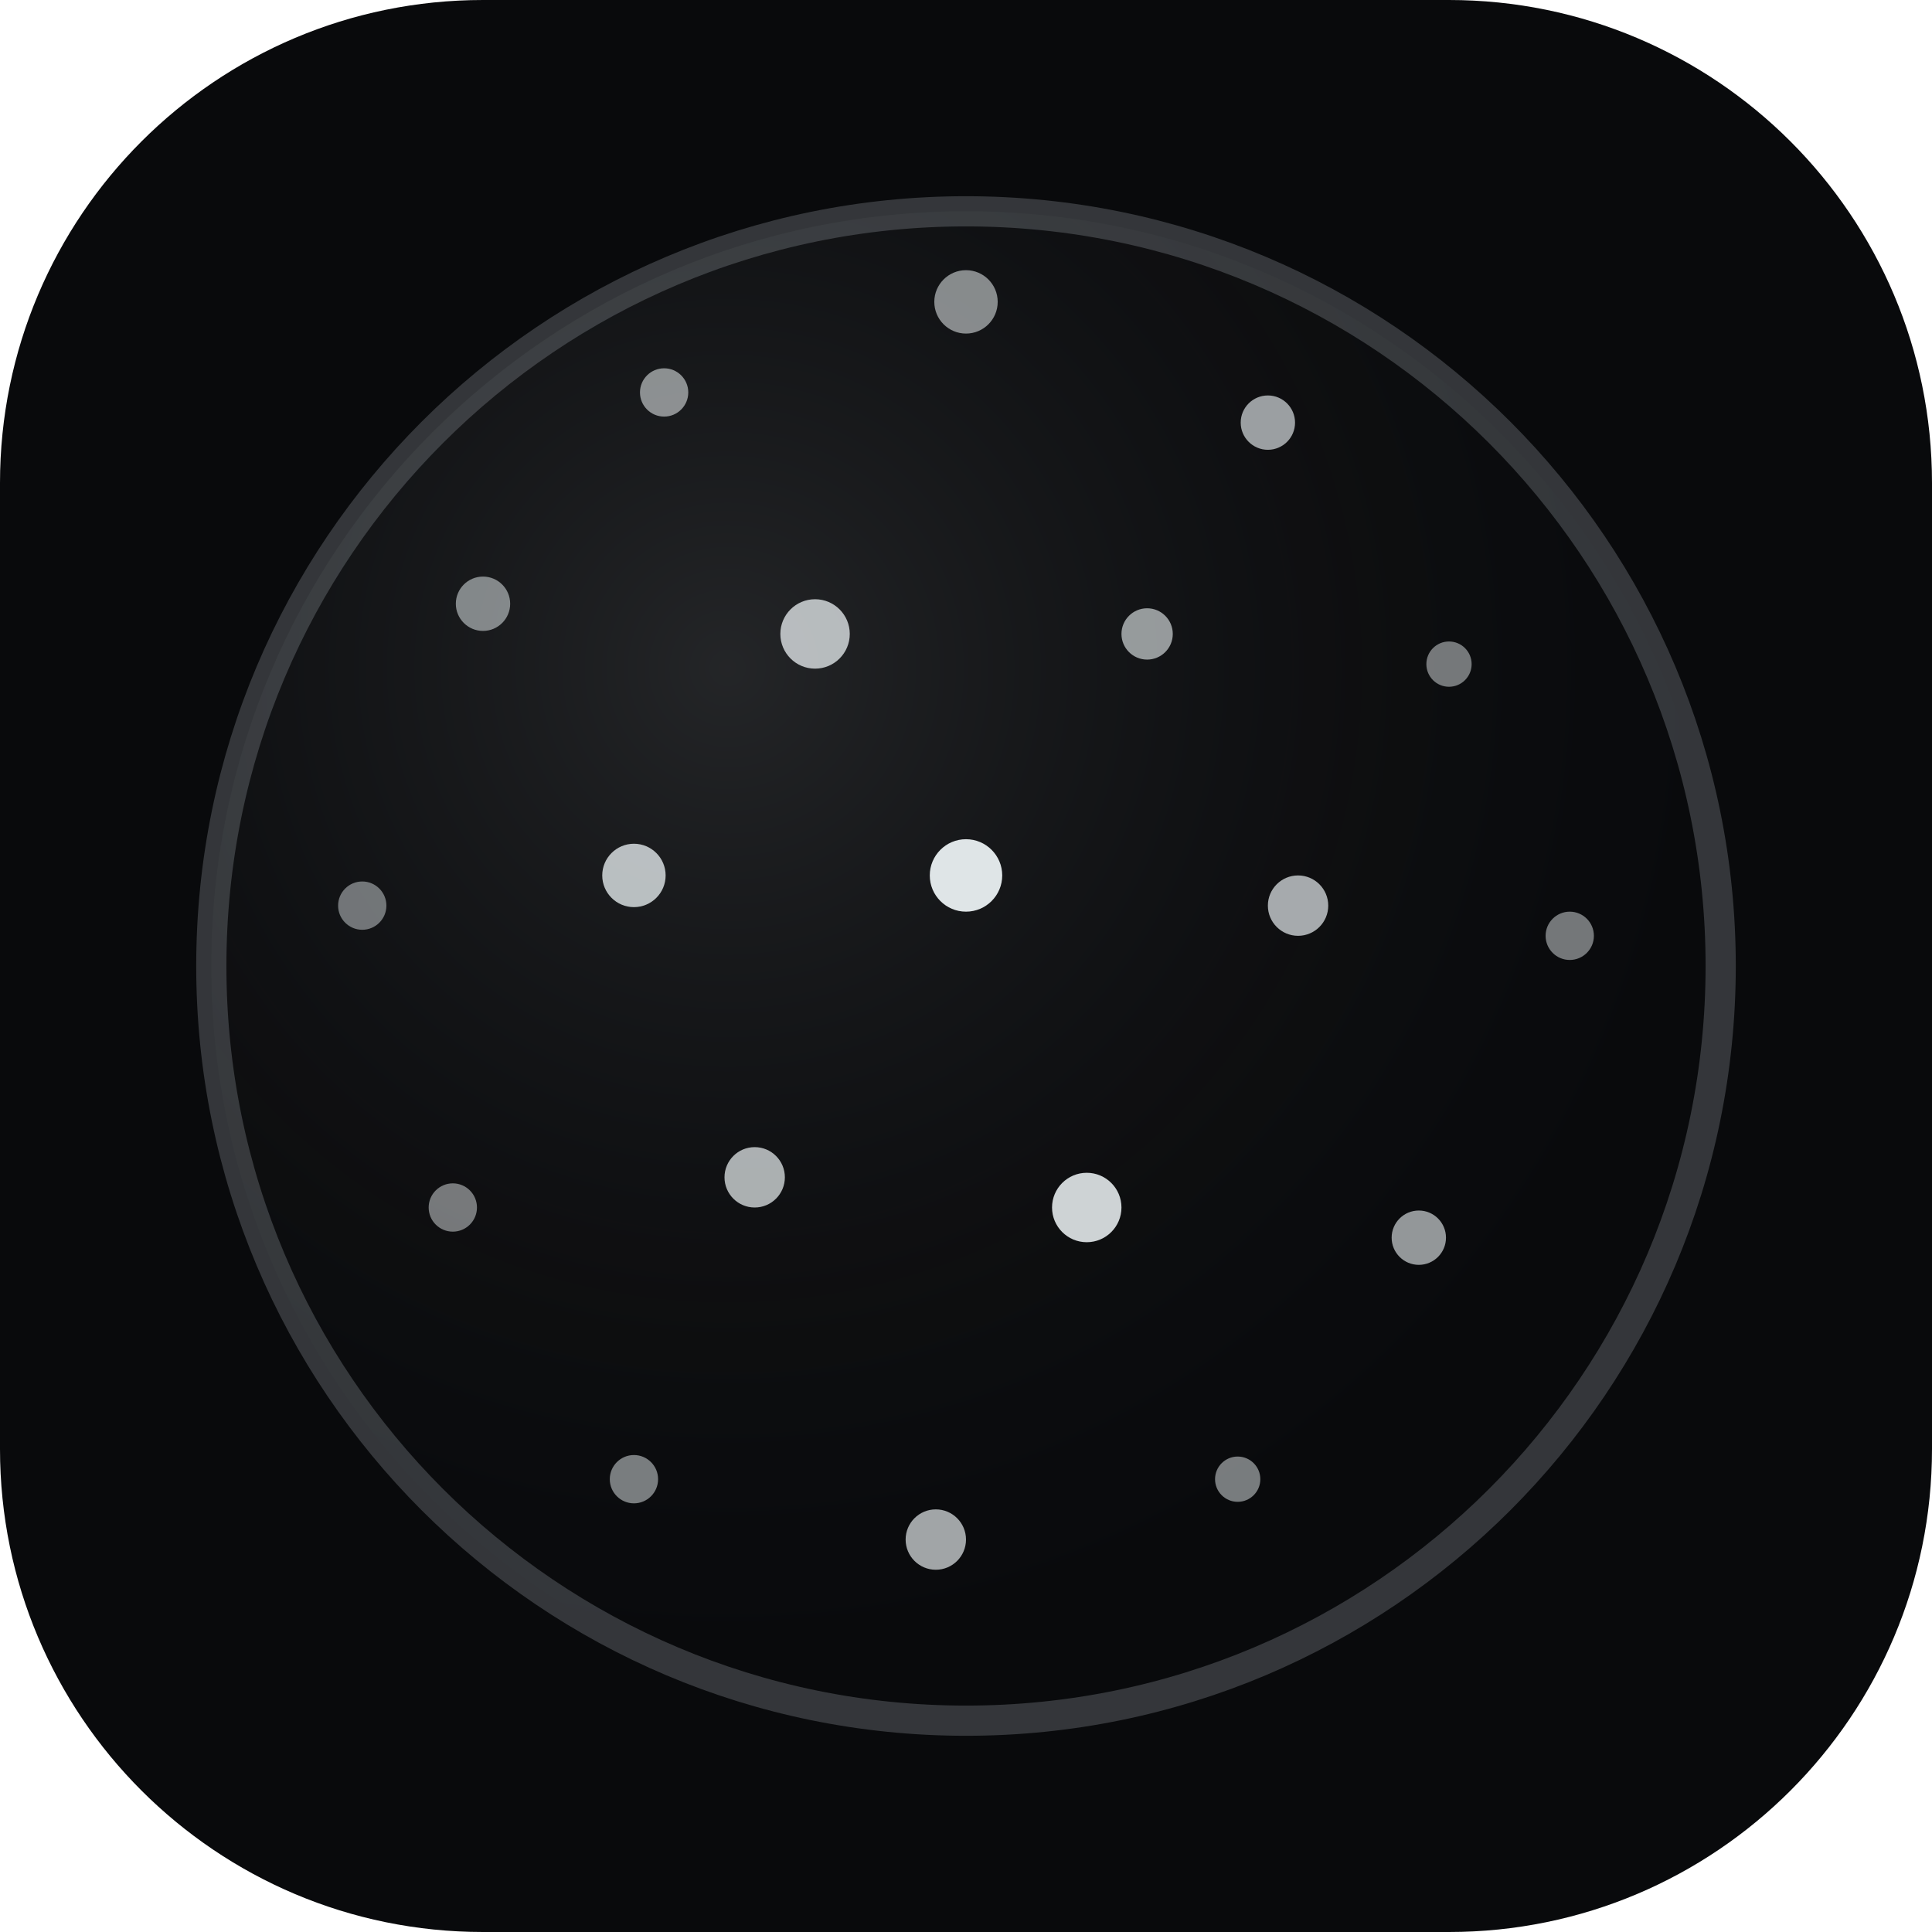
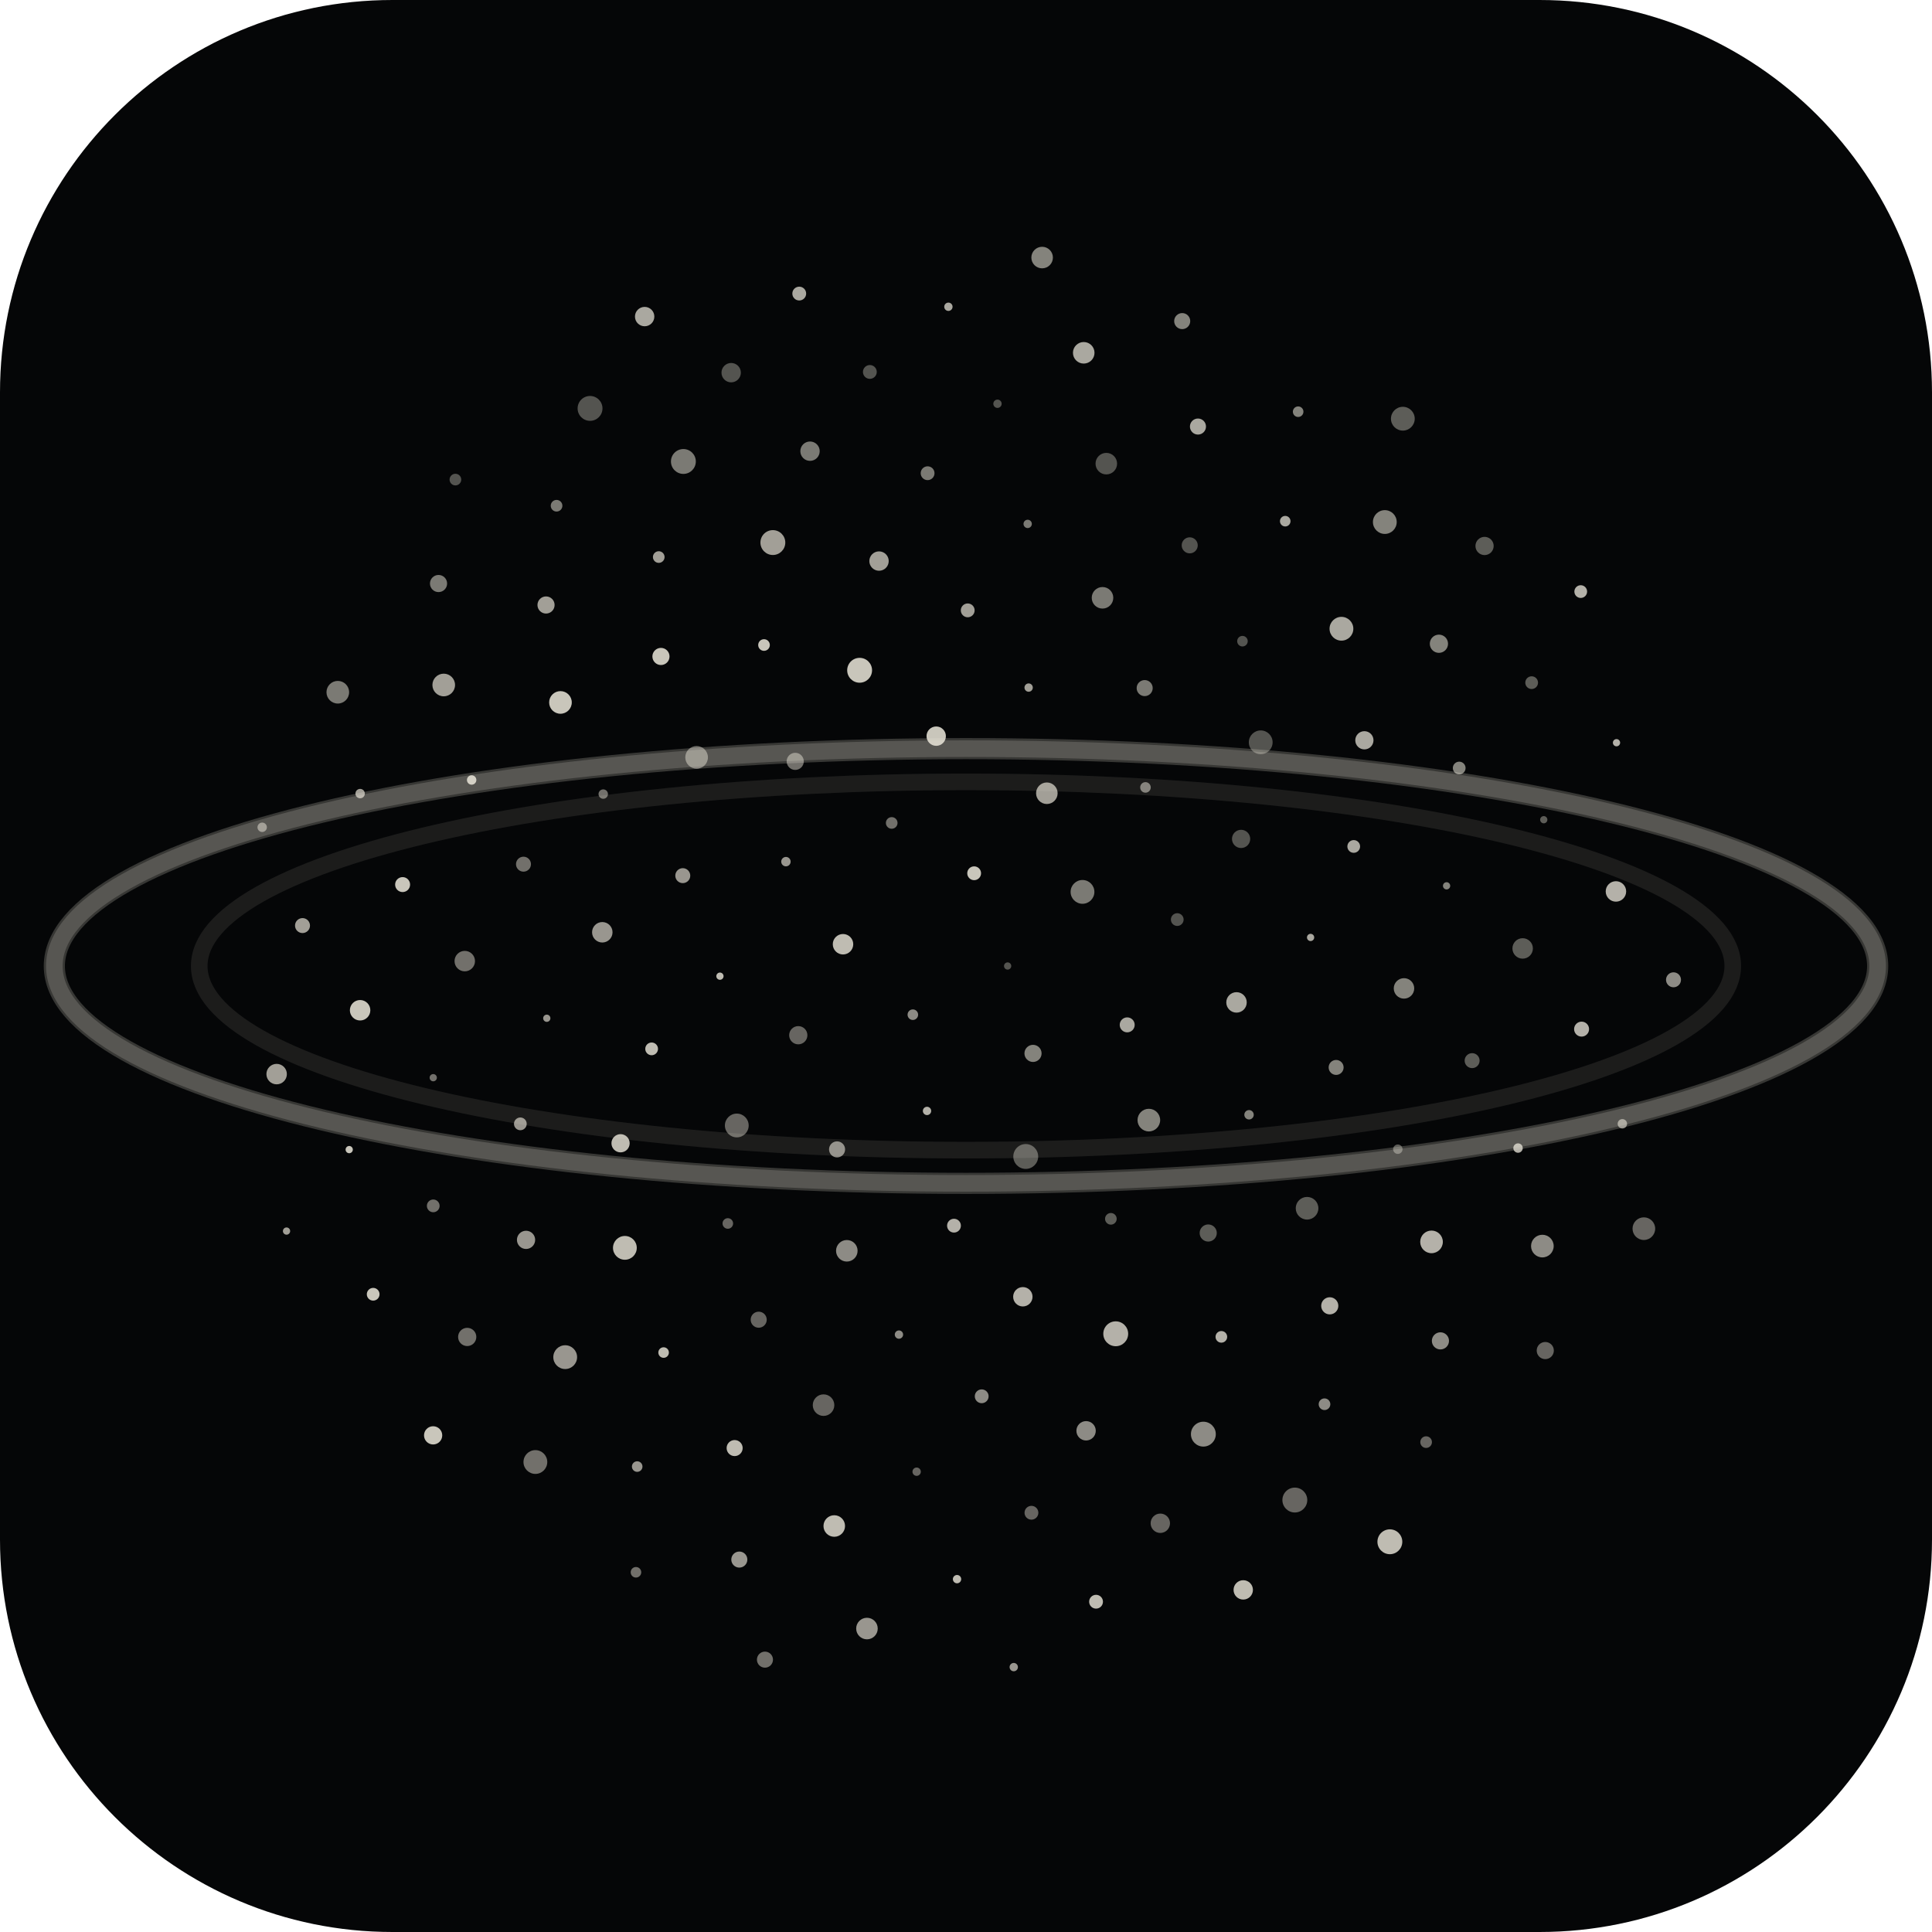
- <svg xmlns="http://www.w3.org/2000/svg" viewBox="0 0 64 64">
-   <defs>
-     <radialGradient id="glow" cx="34%" cy="30%" r="72%">
-       <stop offset="0" stop-color="#e9edef" stop-opacity=".12" />
-       <stop offset="1" stop-color="#090a0c" stop-opacity="0" />
-     </radialGradient>
-   </defs>
-   <rect width="64" height="64" rx="16" fill="#090a0c" />
-   <circle cx="32" cy="32" r="25" fill="url(#glow)" stroke="#aeb7bc" stroke-opacity=".26" />
-   <g fill="#e7edef">
-     <circle cx="32" cy="10" r="1.05" opacity=".55" />
-     <circle cx="22" cy="13" r=".8" opacity=".56" />
-     <circle cx="42" cy="14" r=".9" opacity=".65" />
-     <circle cx="16" cy="20" r=".9" opacity=".52" />
-     <circle cx="27" cy="21" r="1.15" opacity=".76" />
-     <circle cx="38" cy="21" r=".85" opacity=".62" />
-     <circle cx="48" cy="22" r=".75" opacity=".48" />
-     <circle cx="12" cy="30" r=".8" opacity=".45" />
-     <circle cx="21" cy="29" r="1.05" opacity=".78" />
-     <circle cx="32" cy="29" r="1.2" opacity=".96" />
-     <circle cx="43" cy="30" r="1" opacity=".7" />
-     <circle cx="52" cy="31" r=".8" opacity=".48" />
-     <circle cx="15" cy="40" r=".8" opacity=".48" />
-     <circle cx="25" cy="39" r="1" opacity=".72" />
-     <circle cx="36" cy="40" r="1.15" opacity=".88" />
-     <circle cx="47" cy="41" r=".9" opacity=".62" />
-     <circle cx="21" cy="49" r=".8" opacity=".5" />
-     <circle cx="31" cy="51" r="1" opacity=".68" />
-     <circle cx="41" cy="49" r=".75" opacity=".5" />
+ <svg xmlns="http://www.w3.org/2000/svg" viewBox="0 0 64 64" fill="none">
+   <rect width="64" height="64" rx="13" fill="#050607" />
+   <g stroke="#e8e4d8" stroke-width="0.55" opacity="0.18">
+     <ellipse cx="32" cy="32" rx="30.2" ry="7.2" />
+     <ellipse cx="32" cy="32" rx="25.4" ry="6.1" opacity="0.55" />
  </g>
+   <g fill="#e8e4d8">
+     <circle cx="33.379" cy="32" r="0.12" opacity="0.35" />
+     <circle cx="30.239" cy="33.613" r="0.175" opacity="0.6" />
+     <circle cx="32.27" cy="28.928" r="0.229" opacity="0.86" />
+     <circle cx="34.22" cy="34.895" r="0.284" opacity="0.56" />
+     <circle cx="27.926" cy="31.279" r="0.339" opacity="0.82" />
+     <circle cx="35.859" cy="29.545" r="0.394" opacity="0.52" />
+     <circle cx="30.709" cy="36.801" r="0.138" opacity="0.77" />
+     <circle cx="29.539" cy="27.261" r="0.193" opacity="0.48" />
+     <circle cx="37.34" cy="33.95" r="0.248" opacity="0.73" />
+     <circle cx="26.444" cy="34.293" r="0.302" opacity="0.43" />
+     <circle cx="34.678" cy="26.277" r="0.357" opacity="0.69" />
+     <circle cx="33.979" cy="38.31" r="0.412" opacity="0.39" />
+     <circle cx="26.035" cy="28.543" r="0.156" opacity="0.65" />
+     <circle cx="38.998" cy="30.462" r="0.211" opacity="0.35" />
+     <circle cx="27.729" cy="38.075" r="0.266" opacity="0.6" />
+     <circle cx="31.013" cy="24.386" r="0.321" opacity="0.86" />
+     <circle cx="38.057" cy="37.105" r="0.375" opacity="0.56" />
+     <circle cx="23.849" cy="32.337" r="0.12" opacity="0.82" />
+     <circle cx="37.945" cy="26.084" r="0.175" opacity="0.52" />
+     <circle cx="31.602" cy="40.602" r="0.229" opacity="0.77" />
+     <circle cx="26.343" cy="25.221" r="0.284" opacity="0.48" />
+     <circle cx="40.961" cy="33.206" r="0.339" opacity="0.73" />
+     <circle cx="24.407" cy="37.283" r="0.394" opacity="0.43" />
+     <circle cx="34.075" cy="22.777" r="0.138" opacity="0.69" />
+     <circle cx="36.799" cy="40.375" r="0.193" opacity="0.39" />
+     <circle cx="22.618" cy="29.007" r="0.248" opacity="0.65" />
+     <circle cx="41.113" cy="27.79" r="0.302" opacity="0.35" />
+     <circle cx="28.052" cy="41.434" r="0.357" opacity="0.6" />
+     <circle cx="28.476" cy="22.204" r="0.412" opacity="0.86" />
+     <circle cx="41.376" cy="36.928" r="0.156" opacity="0.56" />
+     <circle cx="21.586" cy="34.745" r="0.211" opacity="0.82" />
+     <circle cx="37.919" cy="22.794" r="0.266" opacity="0.52" />
+     <circle cx="33.883" cy="42.957" r="0.321" opacity="0.77" />
+     <circle cx="23.076" cy="25.089" r="0.375" opacity="0.48" />
+     <circle cx="43.415" cy="31.054" r="0.12" opacity="0.73" />
+     <circle cx="24.11" cy="40.529" r="0.175" opacity="0.43" />
+     <circle cx="32.057" cy="20.219" r="0.229" opacity="0.69" />
+     <circle cx="40.024" cy="40.845" r="0.284" opacity="0.39" />
+     <circle cx="19.952" cy="30.883" r="0.339" opacity="0.65" />
+     <circle cx="41.763" cy="24.59" r="0.394" opacity="0.35" />
+     <circle cx="29.779" cy="44.21" r="0.138" opacity="0.6" />
+     <circle cx="25.309" cy="21.367" r="0.193" opacity="0.86" />
+     <circle cx="44.261" cy="35.36" r="0.248" opacity="0.56" />
+     <circle cx="20.557" cy="37.872" r="0.302" opacity="0.82" />
+     <circle cx="36.522" cy="19.803" r="0.357" opacity="0.52" />
+     <circle cx="36.96" cy="44.183" r="0.412" opacity="0.77" />
+     <circle cx="19.983" cy="26.305" r="0.156" opacity="0.48" />
+     <circle cx="44.844" cy="28.04" r="0.211" opacity="0.73" />
+     <circle cx="25.133" cy="43.717" r="0.266" opacity="0.43" />
+     <circle cx="29.119" cy="18.586" r="0.321" opacity="0.69" />
+     <circle cx="43.298" cy="40.025" r="0.375" opacity="0.39" />
+     <circle cx="18.113" cy="33.731" r="0.12" opacity="0.65" />
+     <circle cx="41.158" cy="21.24" r="0.175" opacity="0.35" />
+     <circle cx="32.52" cy="46.254" r="0.229" opacity="0.6" />
+     <circle cx="21.895" cy="21.746" r="0.284" opacity="0.86" />
+     <circle cx="46.509" cy="32.742" r="0.339" opacity="0.56" />
+     <circle cx="20.7" cy="41.337" r="0.394" opacity="0.82" />
+     <circle cx="34.043" cy="17.355" r="0.138" opacity="0.52" />
+     <circle cx="40.459" cy="44.285" r="0.193" opacity="0.77" />
+     <circle cx="17.341" cy="28.627" r="0.248" opacity="0.48" />
+     <circle cx="45.197" cy="24.523" r="0.302" opacity="0.73" />
+     <circle cx="27.281" cy="46.547" r="0.357" opacity="0.43" />
+     <circle cx="25.602" cy="17.973" r="0.412" opacity="0.69" />
+     <circle cx="46.305" cy="38.069" r="0.156" opacity="0.39" />
+     <circle cx="17.237" cy="37.229" r="0.211" opacity="0.65" />
+     <circle cx="39.411" cy="18.065" r="0.266" opacity="0.35" />
+     <circle cx="35.978" cy="47.397" r="0.321" opacity="0.6" />
+     <circle cx="18.566" cy="23.269" r="0.375" opacity="0.86" />
+     <circle cx="47.92" cy="29.344" r="0.12" opacity="0.56" />
+     <circle cx="21.983" cy="44.805" r="0.175" opacity="0.82" />
+     <circle cx="30.728" cy="15.676" r="0.229" opacity="0.52" />
+     <circle cx="44.05" cy="43.257" r="0.284" opacity="0.77" />
+     <circle cx="15.396" cy="31.838" r="0.339" opacity="0.48" />
+     <circle cx="44.437" cy="20.828" r="0.394" opacity="0.73" />
+     <circle cx="30.365" cy="48.752" r="0.138" opacity="0.43" />
+     <circle cx="21.822" cy="18.453" r="0.193" opacity="0.69" />
+     <circle cx="48.766" cy="35.135" r="0.248" opacity="0.39" />
+     <circle cx="17.426" cy="41.072" r="0.302" opacity="0.65" />
+     <circle cx="36.648" cy="15.359" r="0.357" opacity="0.35" />
+     <circle cx="39.863" cy="47.508" r="0.412" opacity="0.6" />
+     <circle cx="15.624" cy="25.838" r="0.156" opacity="0.86" />
+     <circle cx="48.338" cy="25.442" r="0.211" opacity="0.56" />
+     <circle cx="24.336" cy="47.969" r="0.266" opacity="0.82" />
+     <circle cx="26.833" cy="14.946" r="0.321" opacity="0.52" />
+     <circle cx="47.421" cy="41.139" r="0.375" opacity="0.77" />
+     <circle cx="14.352" cy="35.7" r="0.12" opacity="0.48" />
+     <circle cx="42.575" cy="17.265" r="0.175" opacity="0.73" />
+     <circle cx="34.168" cy="50.112" r="0.229" opacity="0.43" />
+     <circle cx="18.088" cy="20.041" r="0.284" opacity="0.69" />
+     <circle cx="50.44" cy="31.418" r="0.339" opacity="0.39" />
+     <circle cx="18.723" cy="44.957" r="0.394" opacity="0.65" />
+     <circle cx="33.043" cy="13.375" r="0.138" opacity="0.35" />
+     <circle cx="43.876" cy="46.517" r="0.193" opacity="0.6" />
+     <circle cx="13.337" cy="29.303" r="0.248" opacity="0.86" />
+     <circle cx="47.666" cy="21.325" r="0.302" opacity="0.56" />
+     <circle cx="27.636" cy="50.551" r="0.357" opacity="0.82" />
+     <circle cx="22.638" cy="15.287" r="0.412" opacity="0.52" />
+     <circle cx="50.287" cy="38.031" r="0.156" opacity="0.77" />
+     <circle cx="14.352" cy="39.946" r="0.211" opacity="0.48" />
+     <circle cx="39.684" cy="14.13" r="0.266" opacity="0.73" />
+     <circle cx="38.437" cy="50.46" r="0.321" opacity="0.43" />
+     <circle cx="14.699" cy="22.691" r="0.375" opacity="0.69" />
+     <circle cx="51.139" cy="27.154" r="0.12" opacity="0.39" />
+     <circle cx="21.108" cy="48.582" r="0.175" opacity="0.65" />
+     <circle cx="28.815" cy="12.321" r="0.229" opacity="0.35" />
+     <circle cx="47.716" cy="44.418" r="0.284" opacity="0.6" />
+     <circle cx="11.929" cy="33.466" r="0.339" opacity="0.86" />
+     <circle cx="45.874" cy="17.293" r="0.394" opacity="0.56" />
+     <circle cx="31.703" cy="52.311" r="0.138" opacity="0.82" />
+     <circle cx="18.437" cy="16.753" r="0.193" opacity="0.52" />
+     <circle cx="52.392" cy="34.091" r="0.248" opacity="0.77" />
+     <circle cx="15.477" cy="44.288" r="0.302" opacity="0.48" />
+     <circle cx="35.9" cy="11.687" r="0.357" opacity="0.73" />
+     <circle cx="42.893" cy="49.691" r="0.412" opacity="0.43" />
+     <circle cx="11.93" cy="26.289" r="0.156" opacity="0.69" />
+     <circle cx="50.738" cy="22.614" r="0.211" opacity="0.39" />
+     <circle cx="24.491" cy="51.663" r="0.266" opacity="0.65" />
+     <circle cx="24.221" cy="12.345" r="0.321" opacity="0.35" />
+     <circle cx="51.093" cy="41.278" r="0.375" opacity="0.6" />
+     <circle cx="11.568" cy="38.082" r="0.12" opacity="0.86" />
+     <circle cx="43.003" cy="13.638" r="0.175" opacity="0.56" />
+     <circle cx="36.308" cy="53.059" r="0.229" opacity="0.82" />
+     <circle cx="14.527" cy="19.33" r="0.284" opacity="0.52" />
+     <circle cx="53.53" cy="29.53" r="0.339" opacity="0.77" />
+     <circle cx="17.735" cy="48.431" r="0.394" opacity="0.48" />
+     <circle cx="31.417" cy="10.162" r="0.138" opacity="0.73" />
+     <circle cx="47.242" cy="47.772" r="0.193" opacity="0.43" />
+     <circle cx="10.021" cy="30.661" r="0.248" opacity="0.69" />
+     <circle cx="49.178" cy="18.086" r="0.302" opacity="0.39" />
+     <circle cx="28.719" cy="53.948" r="0.357" opacity="0.65" />
+     <circle cx="19.546" cy="13.529" r="0.412" opacity="0.35" />
+     <circle cx="53.743" cy="37.227" r="0.156" opacity="0.6" />
+     <circle cx="12.362" cy="42.874" r="0.211" opacity="0.86" />
+     <circle cx="39.162" cy="10.637" r="0.266" opacity="0.56" />
+     <circle cx="41.184" cy="52.667" r="0.321" opacity="0.82" />
+     <circle cx="11.19" cy="22.931" r="0.375" opacity="0.52" />
+     <circle cx="53.549" cy="24.603" r="0.12" opacity="0.77" />
+     <circle cx="21.067" cy="52.084" r="0.175" opacity="0.48" />
+     <circle cx="26.476" cy="9.725" r="0.229" opacity="0.73" />
+     <circle cx="51.189" cy="44.739" r="0.284" opacity="0.43" />
+     <circle cx="9.164" cy="35.581" r="0.339" opacity="0.69" />
+     <circle cx="46.471" cy="13.87" r="0.394" opacity="0.39" />
+     <circle cx="33.582" cy="55.225" r="0.138" opacity="0.65" />
+     <circle cx="15.086" cy="15.887" r="0.193" opacity="0.35" />
+     <circle cx="55.437" cy="32.457" r="0.248" opacity="0.6" />
+     <circle cx="14.348" cy="47.548" r="0.302" opacity="0.86" />
+     <circle cx="34.522" cy="8.532" r="0.357" opacity="0.56" />
+     <circle cx="46.041" cy="51.073" r="0.412" opacity="0.82" />
+     <circle cx="8.685" cy="27.405" r="0.156" opacity="0.52" />
+     <circle cx="52.364" cy="19.597" r="0.211" opacity="0.77" />
+     <circle cx="25.34" cy="54.978" r="0.266" opacity="0.48" />
+     <circle cx="21.355" cy="10.487" r="0.321" opacity="0.73" />
+     <circle cx="54.455" cy="40.701" r="0.375" opacity="0.43" />
+     <circle cx="9.492" cy="40.781" r="0.12" opacity="0.69" />
+   </g>
+   <ellipse cx="32" cy="32" rx="30.2" ry="7.2" stroke="#e8e4d8" stroke-width="0.7" opacity="0.22" />
</svg>
